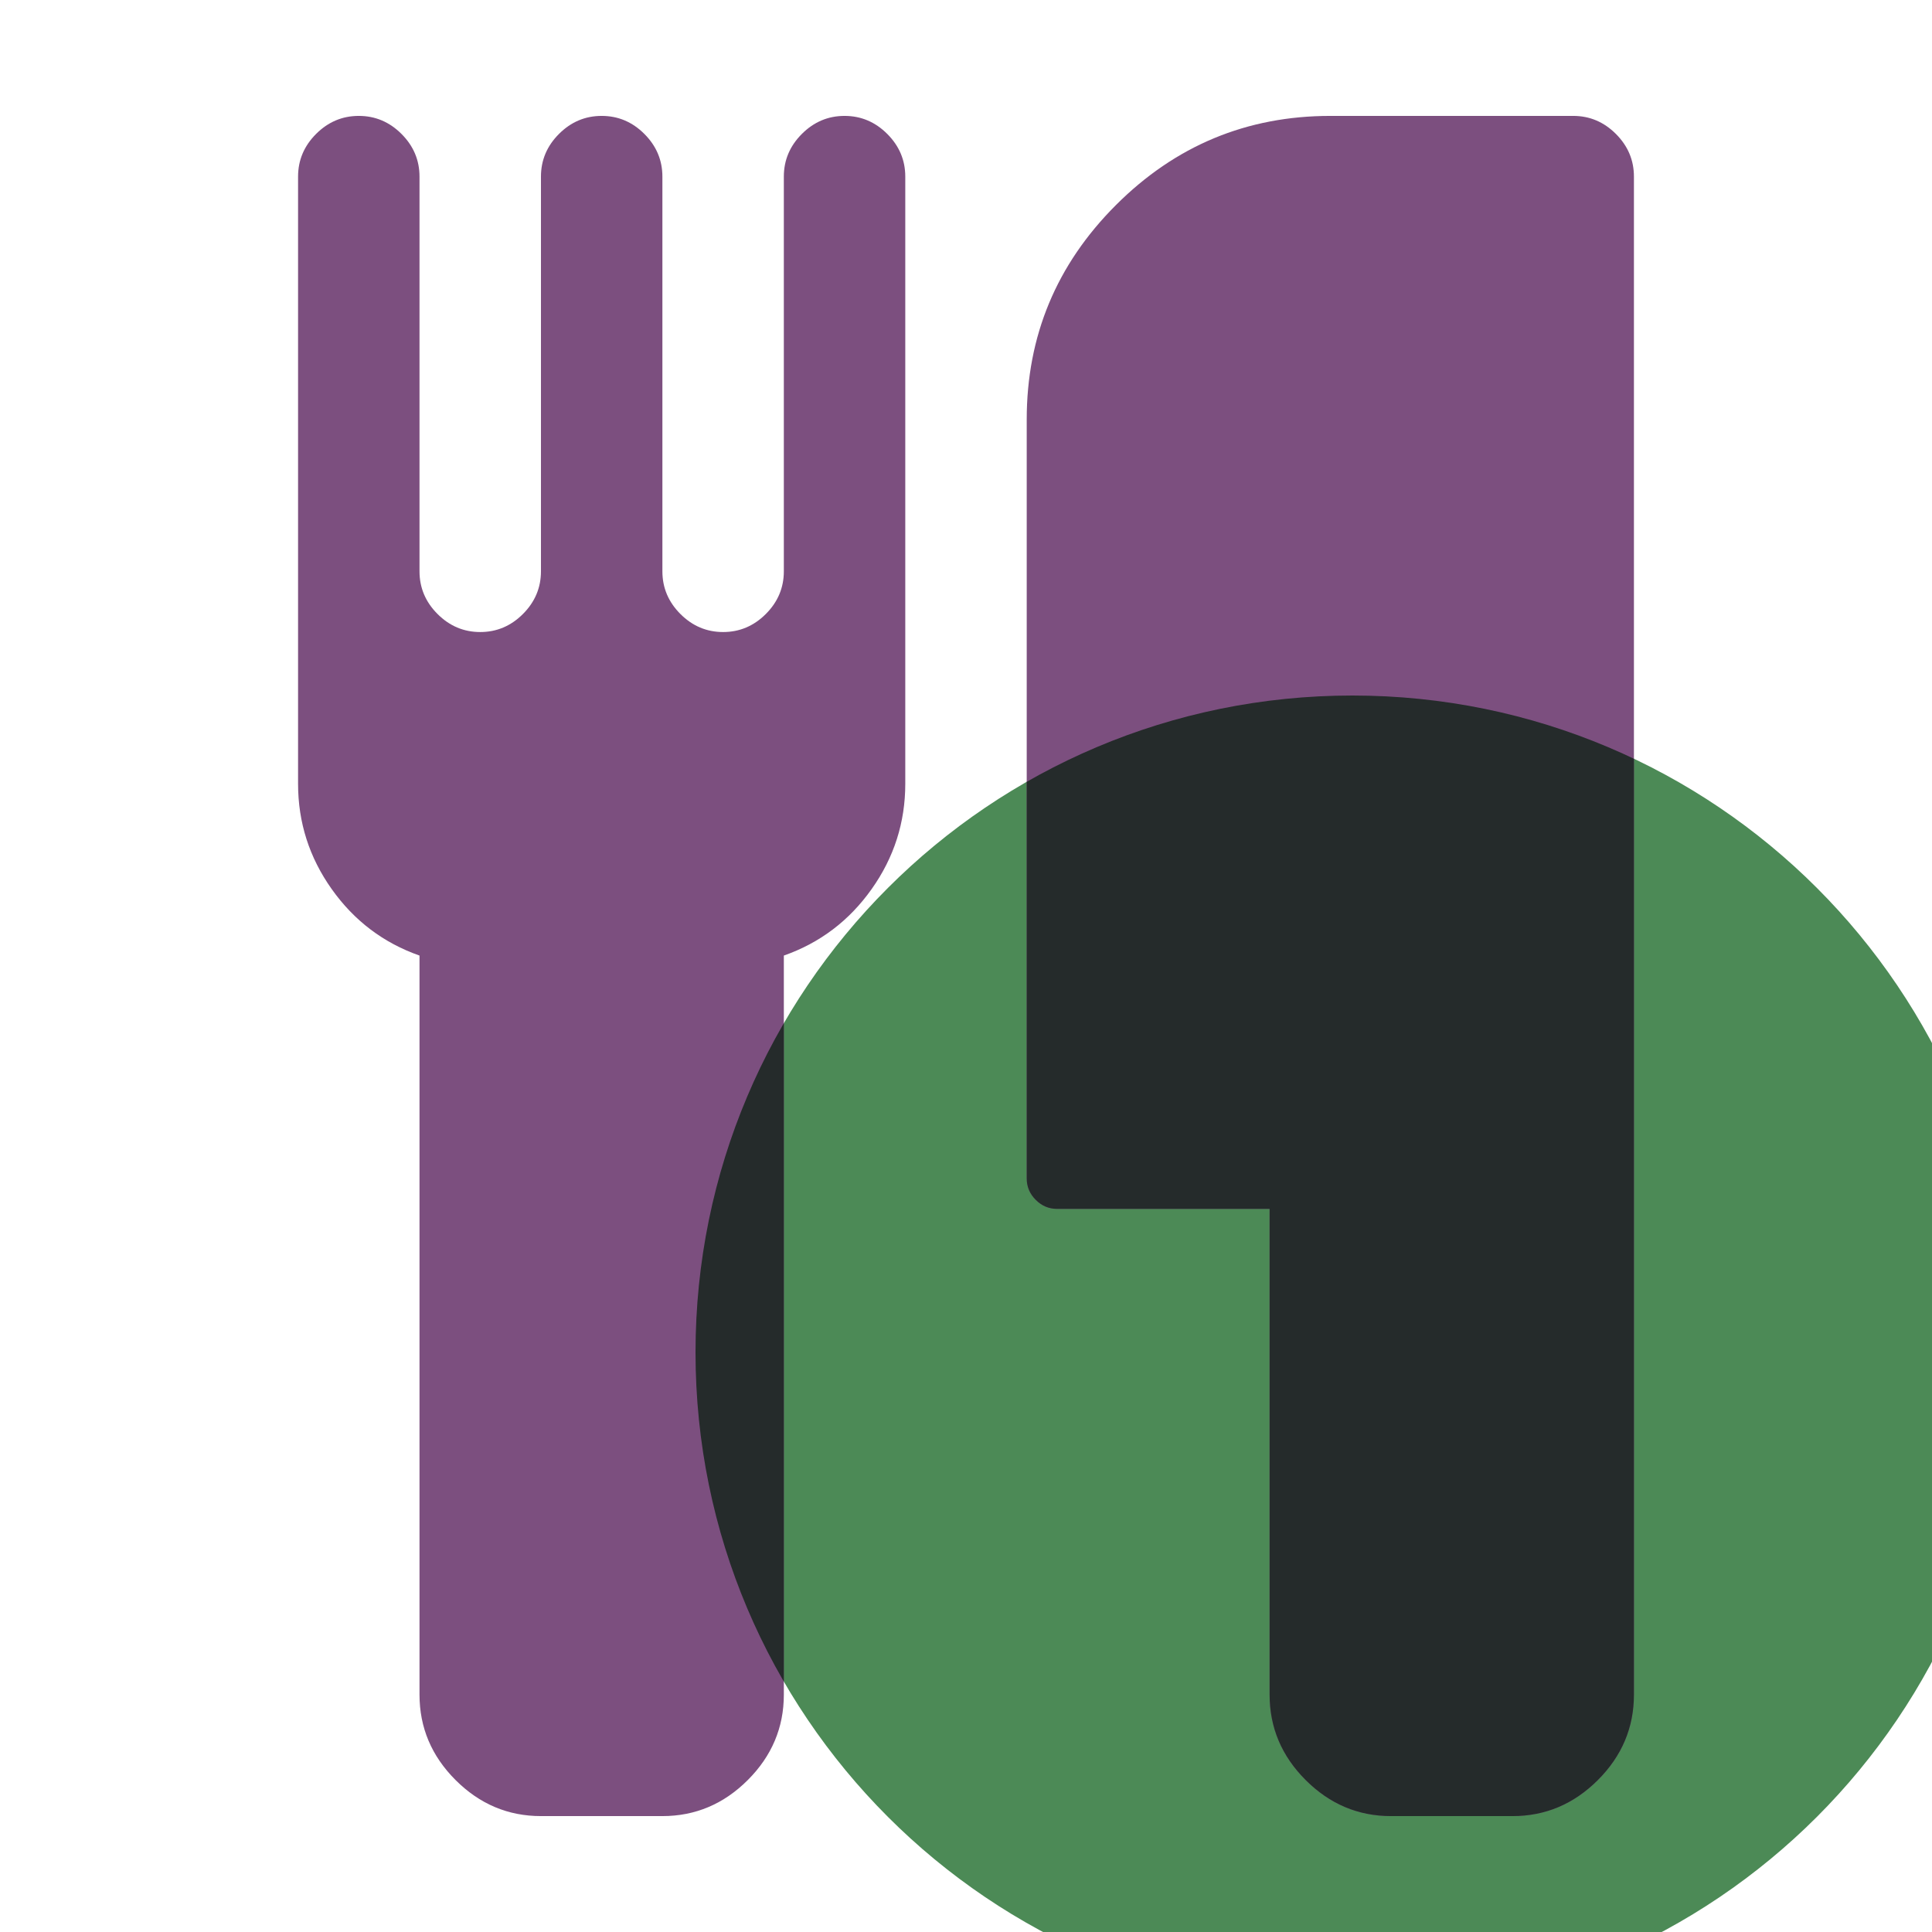
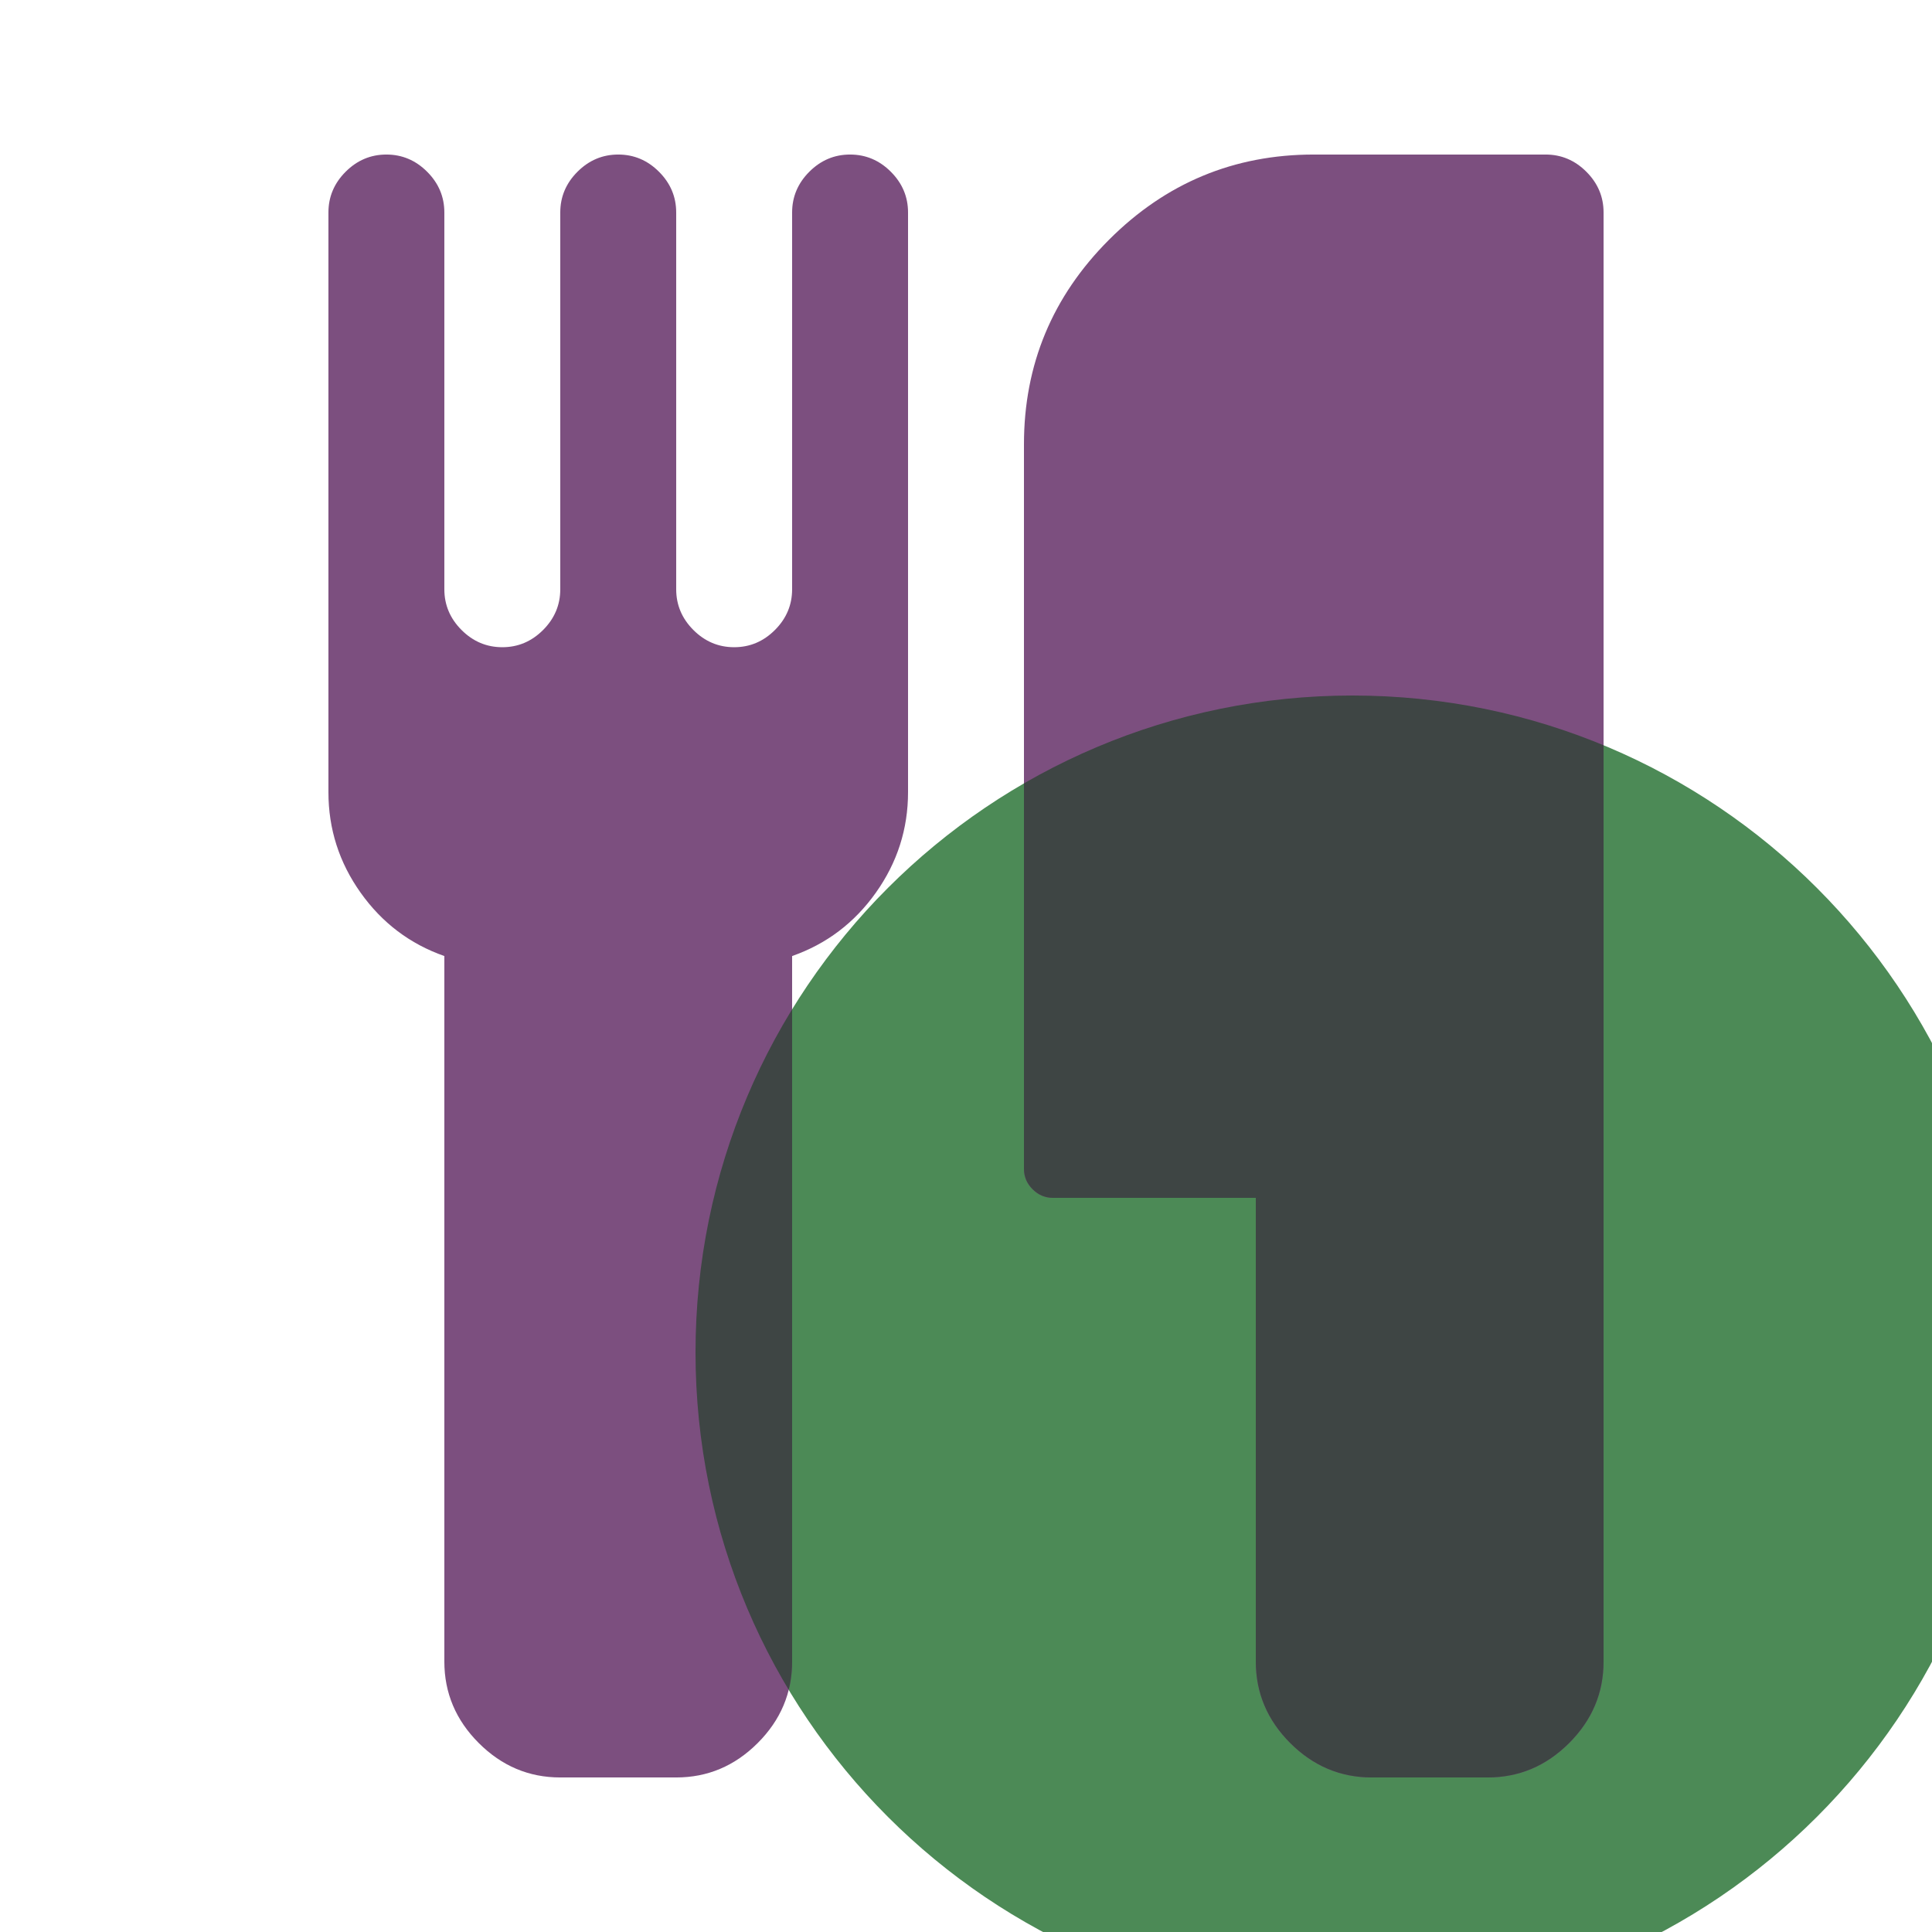
<svg xmlns="http://www.w3.org/2000/svg" width="50" height="50" viewBox="0 0 50 50">
  <defs>
-     <clipPath id="afenda-accent">
+     <clipPath id="afenda-accent-520927c9a7">
      <circle cx="35" cy="35" r="17" />
    </clipPath>
  </defs>
  <circle cx="35" cy="35" r="17" fill="#4C8A56" />
-   <path d="M640 1472V832Q640 771 604.5 721.0Q569 671 512 651V-128Q512 -180 474.0 -218.0Q436 -256 384 -256H256Q204 -256 166.0 -218.0Q128 -180 128 -128V651Q71 671 35.5 721.0Q0 771 0 832V1472Q0 1498 19.0 1517.0Q38 1536 64.0 1536.0Q90 1536 109.0 1517.0Q128 1498 128 1472V1056Q128 1030 147.0 1011.0Q166 992 192.0 992.0Q218 992 237.0 1011.0Q256 1030 256 1056V1472Q256 1498 275.0 1517.0Q294 1536 320.0 1536.0Q346 1536 365.0 1517.0Q384 1498 384 1472V1056Q384 1030 403.0 1011.0Q422 992 448.0 992.0Q474 992 493.0 1011.0Q512 1030 512 1056V1472Q512 1498 531.0 1517.0Q550 1536 576.0 1536.0Q602 1536 621.0 1517.0Q640 1498 640 1472ZM1408 1472V-128Q1408 -180 1370.0 -218.0Q1332 -256 1280 -256H1152Q1100 -256 1062.0 -218.0Q1024 -180 1024 -128V384H800Q787 384 777.5 393.5Q768 403 768 416V1216Q768 1348 862.0 1442.0Q956 1536 1088 1536H1344Q1370 1536 1389.0 1517.0Q1408 1498 1408 1472Z" fill="#7C4F7F" transform="translate(25 25) scale(0.024554 -0.024554) translate(-704 -640)" />
-   <g clip-path="url(#afenda-accent)">
-     <path d="M640 1472V832Q640 771 604.5 721.0Q569 671 512 651V-128Q512 -180 474.0 -218.0Q436 -256 384 -256H256Q204 -256 166.0 -218.0Q128 -180 128 -128V651Q71 671 35.5 721.0Q0 771 0 832V1472Q0 1498 19.0 1517.0Q38 1536 64.0 1536.0Q90 1536 109.0 1517.0Q128 1498 128 1472V1056Q128 1030 147.0 1011.0Q166 992 192.0 992.0Q218 992 237.0 1011.0Q256 1030 256 1056V1472Q256 1498 275.0 1517.0Q294 1536 320.0 1536.0Q346 1536 365.0 1517.0Q384 1498 384 1472V1056Q384 1030 403.0 1011.0Q422 992 448.0 992.0Q474 992 493.0 1011.0Q512 1030 512 1056V1472Q512 1498 531.0 1517.0Q550 1536 576.0 1536.0Q602 1536 621.0 1517.0Q640 1498 640 1472ZM1408 1472V-128Q1408 -180 1370.0 -218.0Q1332 -256 1280 -256H1152Q1100 -256 1062.0 -218.0Q1024 -180 1024 -128V384H800Q787 384 777.5 393.5Q768 403 768 416V1216Q768 1348 862.0 1442.0Q956 1536 1088 1536H1344Q1370 1536 1389.0 1517.0Q1408 1498 1408 1472Z" fill="#252B2B" transform="translate(25 25) scale(0.024554 -0.024554) translate(-704 -640)" />
+   <path d="M640 1472V832Q640 771 604.5 721.0Q569 671 512 651V-128Q512 -180 474.0 -218.0Q436 -256 384 -256H256Q204 -256 166.0 -218.0Q128 -180 128 -128V651Q71 671 35.5 721.0Q0 771 0 832V1472Q0 1498 19.0 1517.0Q38 1536 64.0 1536.0Q90 1536 109.0 1517.0Q128 1498 128 1472V1056Q128 1030 147.0 1011.0Q166 992 192.0 992.0Q218 992 237.0 1011.0Q256 1030 256 1056V1472Q256 1498 275.0 1517.0Q294 1536 320.0 1536.0Q346 1536 365.0 1517.0Q384 1498 384 1472V1056Q384 1030 403.0 1011.0Q422 992 448.0 992.0Q474 992 493.0 1011.0Q512 1030 512 1056V1472Q512 1498 531.0 1517.0Q550 1536 576.0 1536.0Q602 1536 621.0 1517.0Q640 1498 640 1472ZM1408 1472V-128Q1408 -180 1370.0 -218.0Q1332 -256 1280 -256H1152Q1100 -256 1062.0 -218.0Q1024 -180 1024 -128V384H800Q787 384 777.5 393.5Q768 403 768 416V1216Q768 1348 862.0 1442.0Q956 1536 1088 1536H1344Q1370 1536 1389.0 1517.0Q1408 1498 1408 1472Z" fill="#7C4F7F" transform="translate(25 25) scale(0.023438 -0.023438) translate(-704 -640)" />
+   <g clip-path="url(#afenda-accent-520927c9a7)">
+     <path d="M640 1472V832Q640 771 604.5 721.0Q569 671 512 651V-128Q512 -180 474.0 -218.0Q436 -256 384 -256H256Q204 -256 166.0 -218.0Q128 -180 128 -128V651Q71 671 35.5 721.0Q0 771 0 832V1472Q0 1498 19.0 1517.0Q38 1536 64.0 1536.0Q90 1536 109.0 1517.0Q128 1498 128 1472V1056Q128 1030 147.0 1011.0Q166 992 192.0 992.0Q218 992 237.0 1011.0Q256 1030 256 1056V1472Q256 1498 275.0 1517.0Q294 1536 320.0 1536.0Q346 1536 365.0 1517.0Q384 1498 384 1472V1056Q384 1030 403.0 1011.0Q422 992 448.0 992.0Q474 992 493.0 1011.0Q512 1030 512 1056V1472Q512 1498 531.0 1517.0Q550 1536 576.0 1536.0Q602 1536 621.0 1517.0Q640 1498 640 1472ZM1408 1472V-128Q1408 -180 1370.0 -218.0Q1332 -256 1280 -256H1152Q1100 -256 1062.0 -218.0Q1024 -180 1024 -128V384H800Q787 384 777.5 393.5Q768 403 768 416V1216Q768 1348 862.0 1442.0Q956 1536 1088 1536H1344Q1370 1536 1389.0 1517.0Q1408 1498 1408 1472Z" fill="#3E4544" transform="translate(25 25) scale(0.023438 -0.023438) translate(-704 -640)" />
  </g>
</svg>
